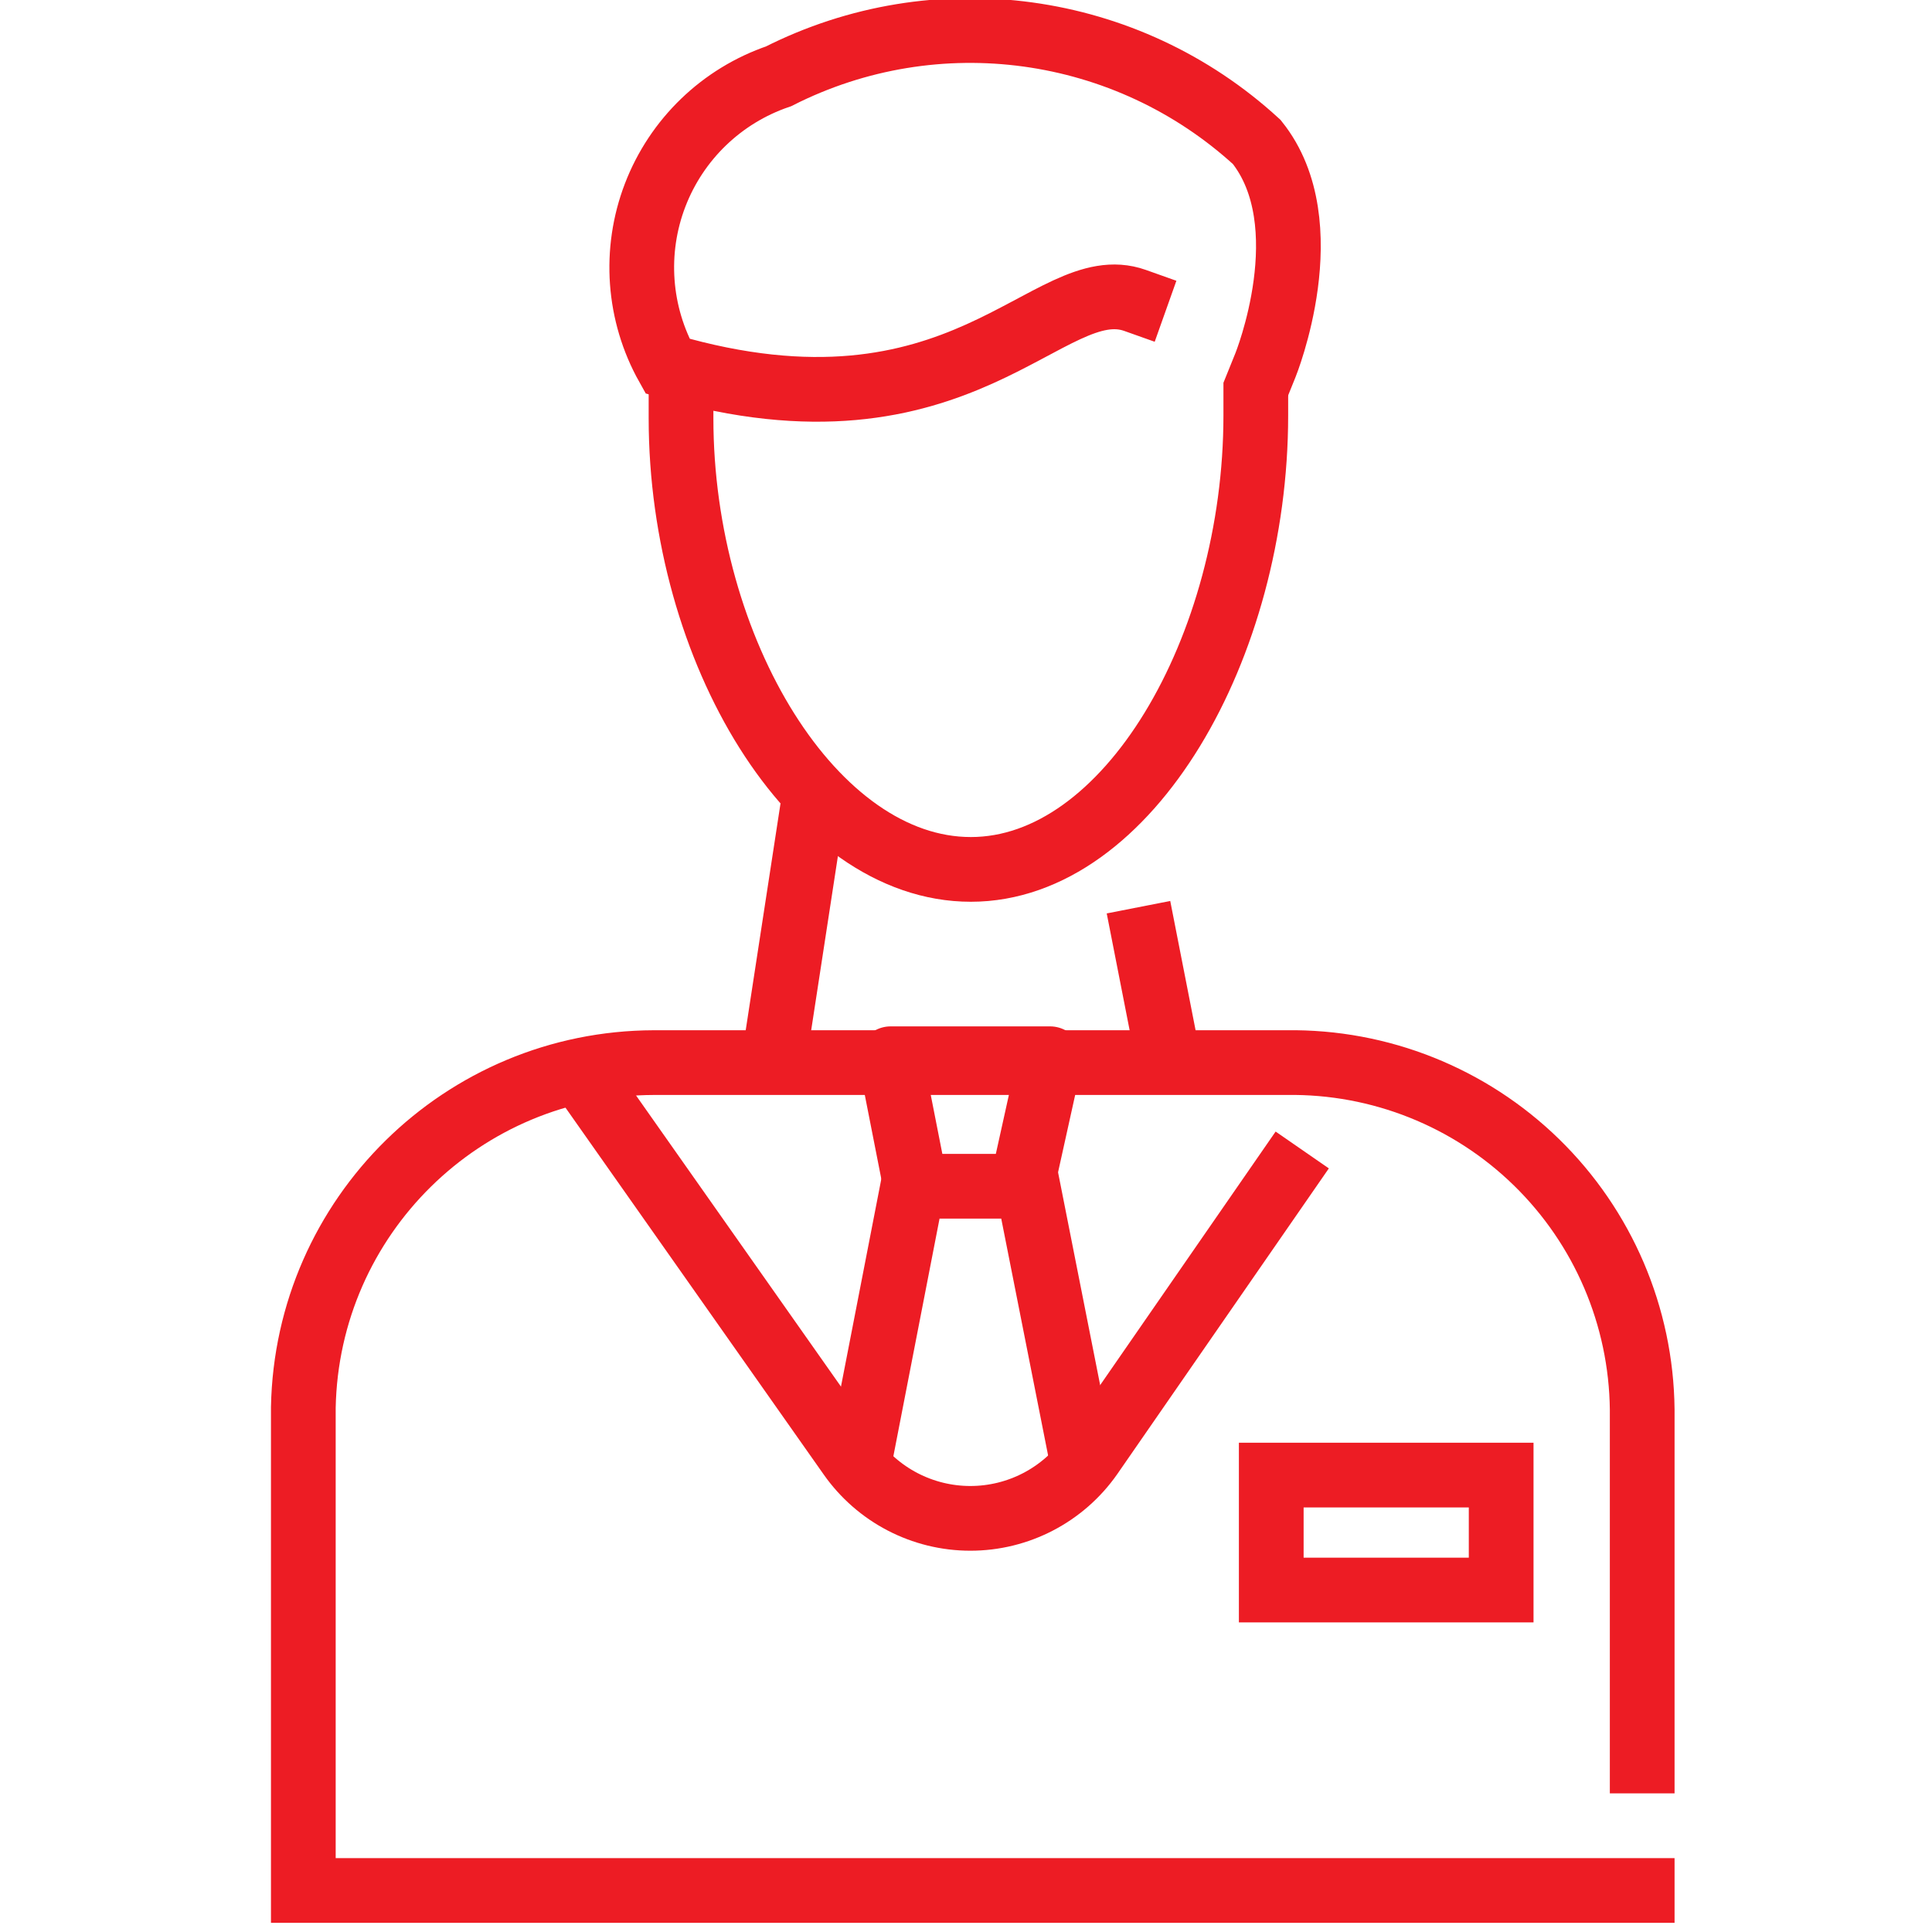
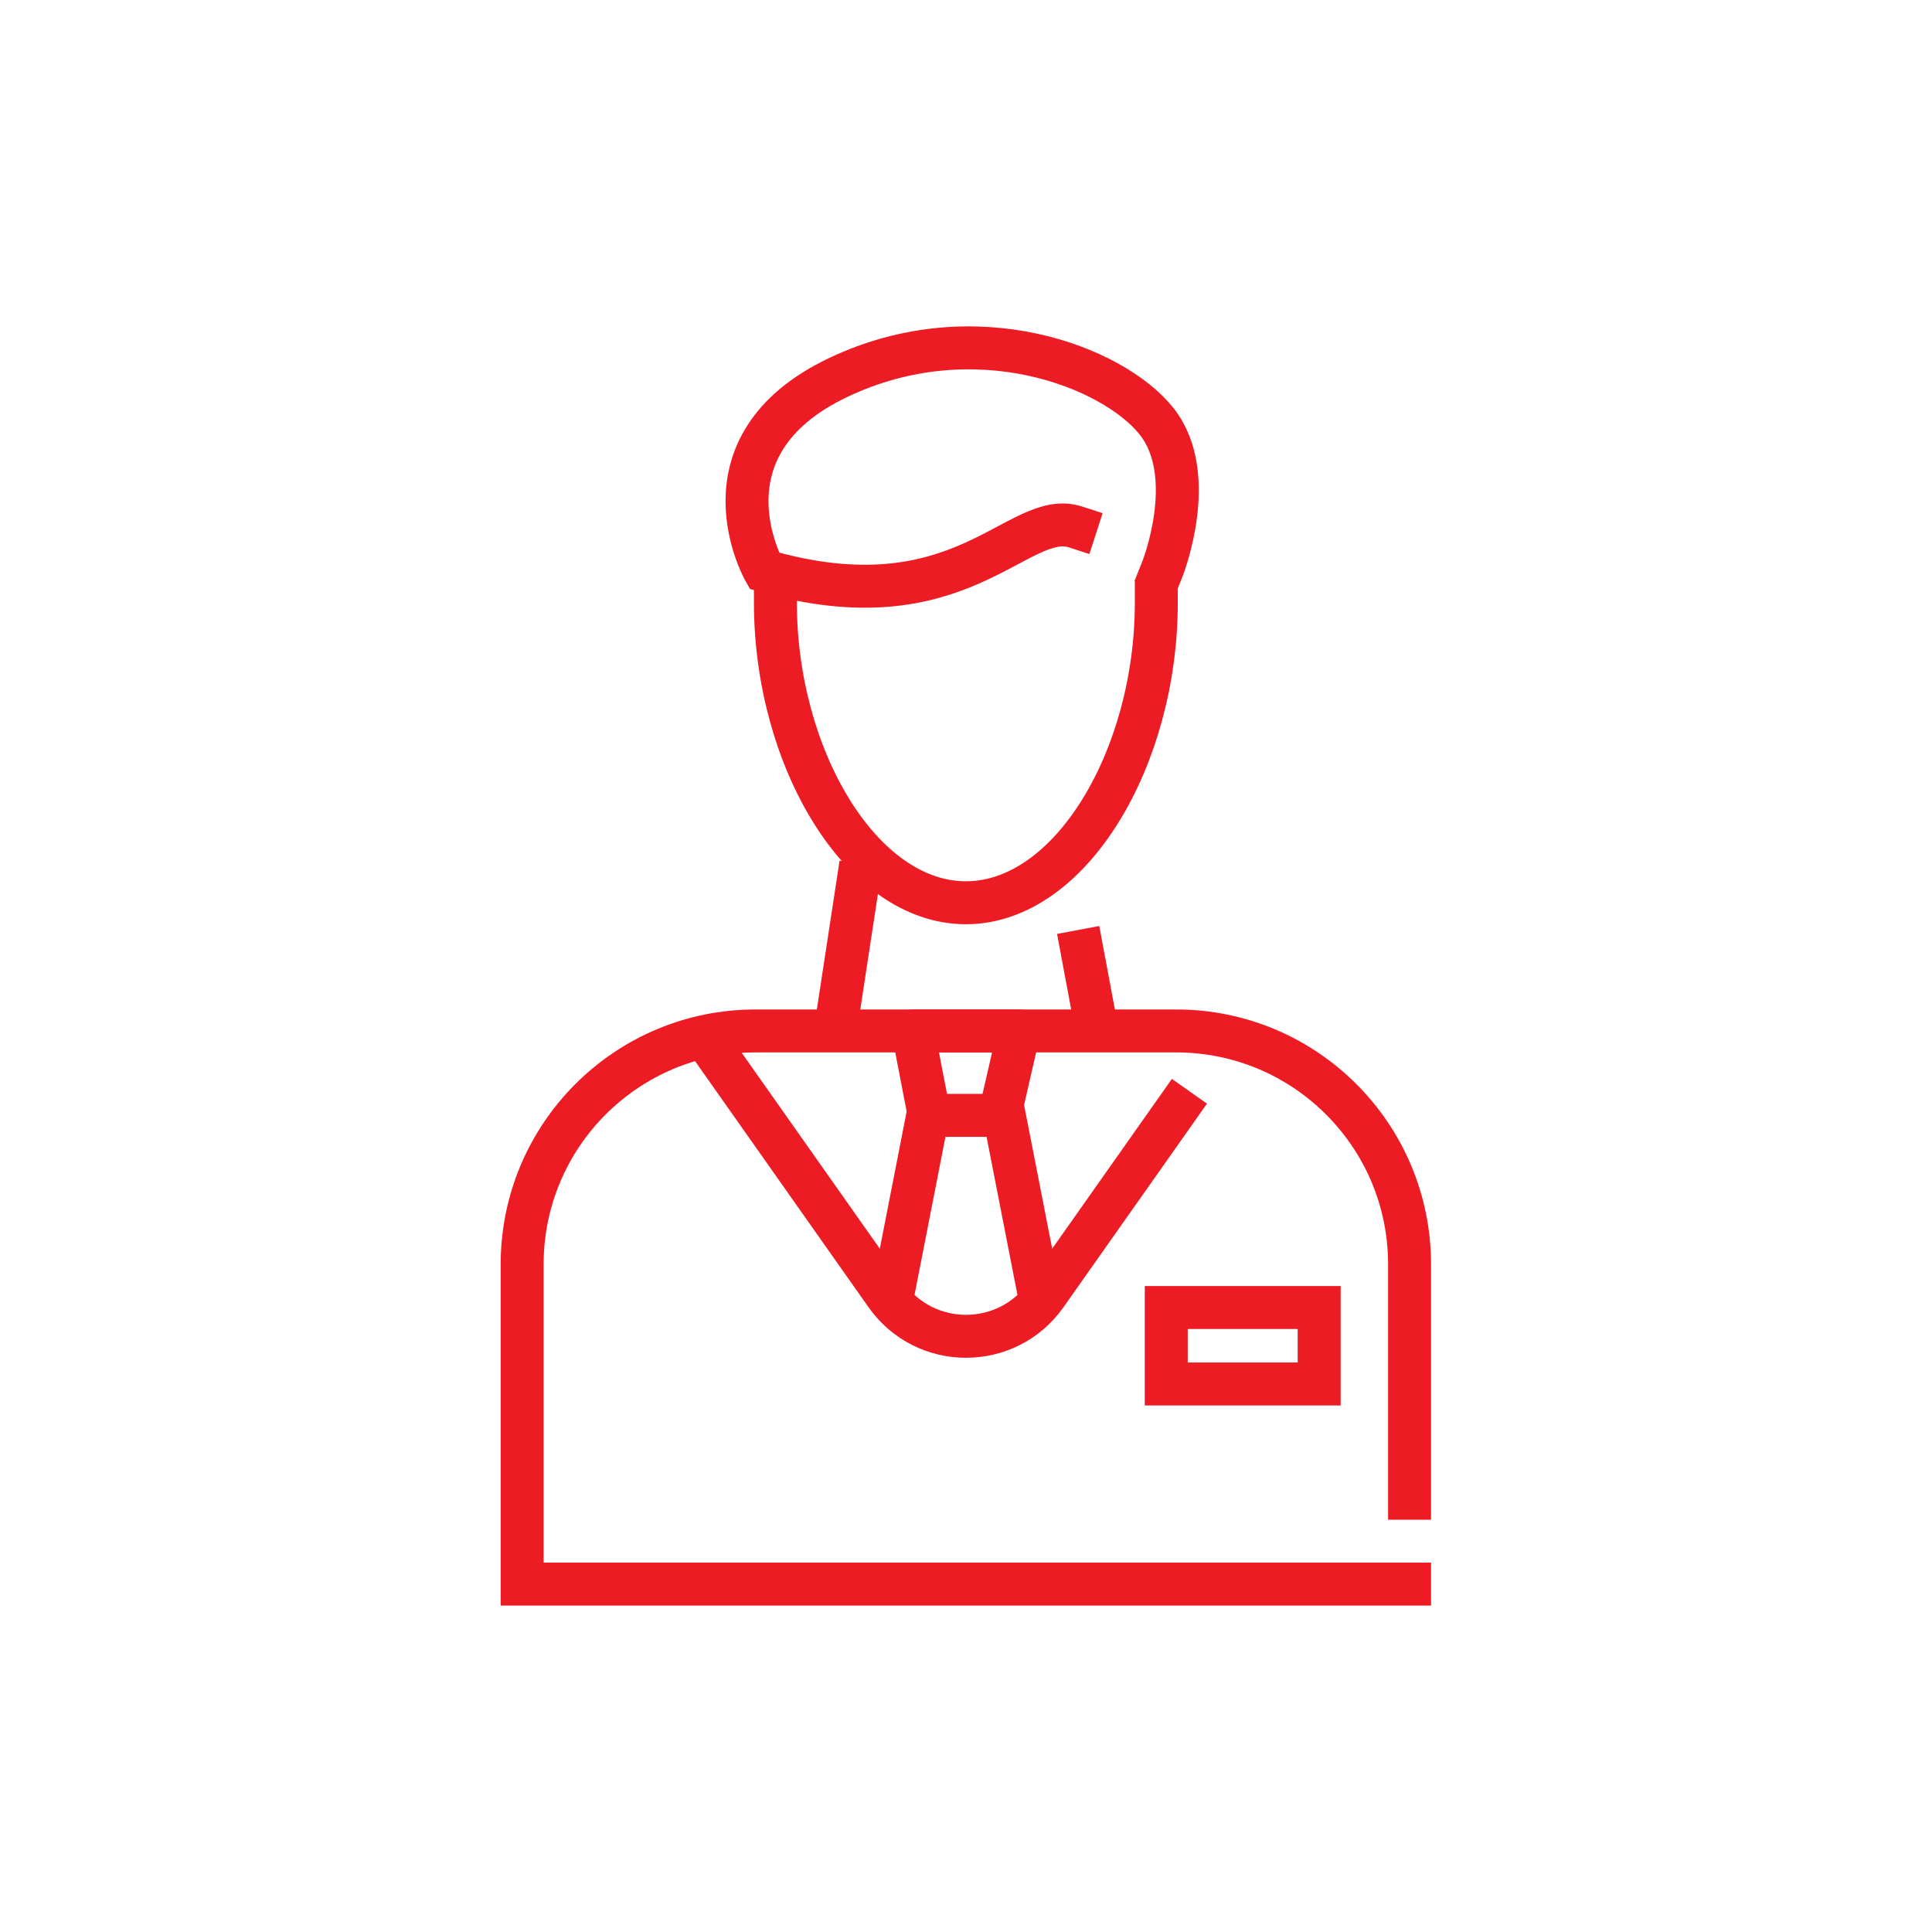
- <svg xmlns="http://www.w3.org/2000/svg" id="ProtecciónVIP" viewBox="0 0 20 20">
-   <defs>
-     <style>.cls-1,.cls-2,.cls-3{fill:none;stroke:#ed1c24;stroke-width:0.67px;}.cls-1,.cls-2{stroke-linecap:square;}.cls-1,.cls-3{stroke-miterlimit:10;}.cls-2{stroke-linejoin:round;}</style>
-   </defs>
-   <g id="_14" data-name="14">
-     <path class="cls-1" d="M13,4.3C13,6.7,11.68,9,10.05,9s-3-2.27-3-4.67" />
-     <path class="cls-1" d="M13.1,3.78s.59-1.46-.09-2.31A4.39,4.39,0,0,0,8.06.79a2.09,2.09,0,0,0-1.15,3c3.06.89,3.94-1,4.84-.68" />
-     <path class="cls-1" d="M6.09,11.22,8.8,15.07a1.52,1.52,0,0,0,2.49,0l2-2.89" />
-     <path class="cls-1" d="M17,19.57H3.14v-5A3.64,3.64,0,0,1,6.77,11h6.55A3.63,3.63,0,0,1,17,14.59v3.64" />
-     <polyline class="cls-2" points="10.6 12.18 10.87 10.96 9.22 10.96 9.46 12.18" />
-     <polyline class="cls-3" points="11.2 15.11 10.64 12.28 9.45 12.28 8.9 15.11" />
-     <line class="cls-1" x1="11.85" y1="9.72" x2="12.05" y2="10.74" />
-     <line class="cls-1" x1="8.05" y1="10.72" x2="8.36" y2="8.7" />
-     <rect class="cls-1" x="13.16" y="15.27" width="2.38" height="1.19" />
+ <svg xmlns="http://www.w3.org/2000/svg" version="1.1" x="0px" y="0px" viewBox="0 0 67.97 67.97" style="enable-background:new 0 0 67.97 67.97;" xml:space="preserve">
+   <style type="text/css">
+ 	.st0{display:none;}
+ 	.st1{display:inline;}
+ 	.st2{fill:none;stroke:#ED1C24;stroke-width:1.464;stroke-linecap:square;stroke-miterlimit:10;}
+ 	.st3{fill:none;stroke:#ED1C24;stroke-width:1.464;stroke-linecap:square;stroke-linejoin:round;stroke-miterlimit:10;}
+ 	.st4{fill:none;stroke:#ED1C24;stroke-width:1.464;stroke-miterlimit:10;}
+ 	.st5{fill:none;stroke:#ED1C24;stroke-width:1.719;stroke-miterlimit:10;}
+ 	.st6{fill:none;stroke:#ED1C24;stroke-width:1.719;stroke-linecap:square;stroke-miterlimit:10;}
+ 	.st7{fill:none;stroke:#ED1C24;stroke-width:1.605;stroke-linecap:square;stroke-miterlimit:10;}
+ 	.st8{fill:none;stroke:#ED1C24;stroke-width:1.321;stroke-linecap:square;stroke-miterlimit:10;}
+ 	.st9{fill:none;stroke:#ED1C24;stroke-width:1.321;stroke-linecap:square;stroke-linejoin:round;stroke-miterlimit:10;}
+ 	.st10{fill:none;stroke:#ED1C24;stroke-width:1.321;stroke-miterlimit:10;}
+ 	.st11{fill:none;stroke:#ED1C24;stroke-width:1.511;stroke-linecap:square;stroke-miterlimit:10;}
+ 	.st12{fill:none;stroke:#ED1C24;stroke-width:1.511;stroke-linecap:square;stroke-linejoin:round;stroke-miterlimit:10;}
+ 	.st13{fill:none;stroke:#ED1C24;stroke-width:1.511;stroke-miterlimit:10;}
+ 	.st14{fill:none;stroke:#ED1C24;stroke-width:1.399;stroke-linecap:square;stroke-miterlimit:10;}
+ 	.st15{fill:none;stroke:#ED1C24;stroke-width:1.399;stroke-miterlimit:10;}
+ 	.st16{fill:none;stroke:#ED1C24;stroke-width:1.902;stroke-linecap:square;stroke-miterlimit:10;}
+ 	.st17{fill:none;stroke:#ED1C24;stroke-width:1.479;stroke-linecap:square;stroke-miterlimit:10;}
+ </style>
+   <g id="SeguridadparaEventos" class="st0">
+     <g id="_x31_7_1_" class="st1">
+       <path class="st2" d="M39.86,22.29c0,5.26-2.63,10.23-5.88,10.23c-2.84,0-5.21-3.8-5.76-8.28c-0.08-0.64-0.34-3.94,4.36-4.81    c2.2-0.41,4.35-1.59,4.35-1.59s2.92,0.99,2.92,3.45L39.86,22.29z" />
+       <path class="st2" d="M25.3,37.44l5.95,8.44c1.33,1.89,4.13,1.89,5.46,0l4.47-6.34" />
+       <path class="st2" d="M49.11,55.75H18.85V44.84c0-4.39,3.56-7.96,7.96-7.96h14.35c4.39,0,7.96,3.56,7.96,7.96v8" />
+       <polyline class="st3" points="35.18,39.55 35.79,36.89 32.18,36.89 32.69,39.55   " />
+       <polyline class="st4" points="36.5,45.97 35.29,39.77 32.68,39.77 31.47,45.97   " />
+       <g>
+         <line class="st2" x1="37.94" y1="34.17" x2="38.37" y2="36.39" />
+         <line class="st2" x1="29.61" y1="36.35" x2="30.38" y2="31.3" />
+       </g>
+       <rect x="40.81" y="46.32" class="st2" width="5.22" height="2.6" />
+       <path class="st2" d="M27.78,31.57c-1.04,0.21-0.5,0.12-1.38,0.3c-2.09,0.41-3.81-1.63-3.04-3.61c0.83-2.16,1.3-4.86,1.56-7.93    c0.4-4.59,4.26-8.11,8.87-8.11c2.36,0,4.51,0.92,6.1,2.43c1.6,1.5,2.64,3.6,2.79,5.95c0.18,2.91,0.61,5.43,1.52,7.51    c0.88,2.01-0.88,4.17-3.02,3.72c-0.7-0.15-0.47-0.13-1.31-0.29" />
+     </g>
+   </g>
+   <g id="Respuestaaalertasdeemergencia" class="st0">
+     <g id="_x31_7" class="st1">
+       <polygon class="st5" points="51.21,55.62 16.76,55.62 16.76,51.29 20.11,44.94 47.86,44.94 51.21,51.29   " />
+       <path class="st5" d="M22.37,44.94V29.4c0-5.83,4.73-10.56,10.56-10.56h2.09c5.83,0,10.56,4.73,10.56,10.56v12.78" />
+       <line class="st6" x1="33.98" y1="13.02" x2="33.98" y2="12.34" />
+       <line class="st6" x1="24.16" y1="16.21" x2="23.76" y2="15.66" />
+       <line class="st6" x1="18.09" y1="24.56" x2="17.45" y2="24.36" />
+       <line class="st6" x1="51.21" y1="34.98" x2="50.53" y2="35" />
+       <line class="st6" x1="16.76" y1="34.98" x2="17.43" y2="35" />
+       <line class="st6" x1="50.52" y1="24.36" x2="49.88" y2="24.56" />
+       <line class="st6" x1="44.2" y1="15.66" x2="43.81" y2="16.21" />
+       <line class="st6" x1="33.98" y1="41.38" x2="33.98" y2="35.02" />
+       <circle class="st6" cx="33.98" cy="33.02" r="2" />
+       <line class="st5" x1="16.76" y1="51.29" x2="47.74" y2="51.29" />
+     </g>
+   </g>
+   <g id="Profesionalescertificados" class="st0">
+     <g id="_x31_9" class="st1">
+       <line class="st7" x1="12.29" y1="34.77" x2="55.68" y2="34.77" />
+       <g>
+         <ellipse transform="matrix(0.7071 -0.7071 0.7071 0.7071 -25.5406 30.8659)" class="st7" cx="24.49" cy="46.26" rx="6.21" ry="6.21" />
+         <ellipse transform="matrix(0.9229 -0.3851 0.3851 0.9229 -14.4619 20.3097)" class="st7" cx="43.48" cy="46.26" rx="6.21" ry="6.21" />
+         <line class="st7" x1="31.59" y1="46.26" x2="36.38" y2="46.26" />
+         <line class="st7" x1="42.4" y1="43.59" x2="40.81" y2="45.18" />
+         <line class="st7" x1="23.41" y1="43.59" x2="21.82" y2="45.18" />
+       </g>
+       <line class="st7" x1="18.2" y1="31.39" x2="46.86" y2="31.39" />
+       <path class="st7" d="M31.71,19.67L28,16.43c-1.98-1.73-5.07-0.95-5.99,1.51L17.1,31.12v3.66h33.77v-3.66l-4.85-13.03    c-0.93-2.5-4.1-3.26-6.06-1.45l-7.01,6.47" />
+     </g>
+   </g>
+   <g id="Consultoria" class="st0">
+     <g id="_x37_" class="st1">
+       <path class="st8" d="M17.52,24.31c1.13-0.37,2.22,1.96,6.06,0.85c0,0,1.38-2.43-1.44-3.76c-2.66-1.26-5.35-0.21-6.2,0.85    c-0.68,0.85-0.35,2.19-0.19,2.69c0.05,0.15,0.09,0.3,0.12,0.46l0.03,0.14c0.03,0.17,0.04,0.34,0.05,0.51    c0.09,2.91,1.72,5.59,3.71,5.59c2.05,0,3.71-2.84,3.71-5.85" />
+       <path class="st8" d="M23.43,34.13c0.7,0,1.35,0.18,1.93,0.49c0.28,0.15,0.54,0.33,0.77,0.54c0.07,0.06,0.14,0.13,0.2,0.19" />
+       <path class="st8" d="M16.17,34.13c-2.22,0-4.03,1.8-4.03,4.02v5.52h7.66" />
+       <g>
+         <line class="st8" x1="21.89" y1="31.64" x2="22.31" y2="33.85" />
+         <line class="st8" x1="17.3" y1="33.83" x2="17.69" y2="31.29" />
+       </g>
+       <path class="st8" d="M16.71,34.13L18,35.97c0.4,0.58,1.06,0.92,1.76,0.92l0,0c0.71,0,1.37-0.35,1.77-0.93l1.25-1.82" />
+       <g>
+         <path class="st8" d="M50.3,24.31c-1.13-0.37-2.22,1.96-6.06,0.85c0,0-1.38-2.43,1.44-3.76c2.66-1.26,5.35-0.21,6.2,0.85     c0.68,0.85,0.35,2.19,0.19,2.69c-0.05,0.15-0.09,0.3-0.12,0.46l-0.03,0.14c-0.03,0.17-0.04,0.34-0.05,0.51     c-0.09,2.91-1.72,5.59-3.71,5.59c-2.05,0-3.71-2.84-3.71-5.85" />
+         <path class="st8" d="M51.8,34.13c2.22,0,4.03,1.8,4.03,4.03l0,5.52" />
+         <path class="st8" d="M41.65,35.35c0.73-0.75,1.75-1.22,2.89-1.22" />
+         <line class="st8" x1="55.82" y1="43.68" x2="48.17" y2="43.68" />
+         <g>
+           <line class="st8" x1="50.25" y1="31.64" x2="50.67" y2="33.85" />
+           <line class="st8" x1="45.66" y1="33.83" x2="46.05" y2="31.29" />
+         </g>
+         <path class="st8" d="M45.07,34.13l1.28,1.84c0.4,0.58,1.06,0.92,1.76,0.92l0,0c0.71,0,1.37-0.35,1.77-0.93l1.25-1.82" />
+       </g>
+       <g>
+         <path class="st8" d="M36.86,22.43c-1.52-0.5-3,2.65-8.19,1.15c0,0-1.87-3.28,1.94-5.08c3.59-1.7,7.23-0.29,8.37,1.14     c0.98,1.23,0.39,3.23,0.21,3.77c-0.04,0.1-0.06,0.21-0.08,0.32l-0.1,0.57c-0.02,0.09-0.02,0.17-0.02,0.26     c-0.05,4.01-2.27,7.76-5.01,7.76c-2.77,0-5.01-3.83-5.01-7.89" />
+         <path class="st8" d="M45.66,50.24H22.31v-8.41c0-3.39,2.75-6.14,6.14-6.14h11.07c3.39,0,6.14,2.75,6.14,6.14v5.72" />
+         <polyline class="st9" points="35.06,38.09 35.61,35.69 32.36,35.69 32.82,38.09    " />
+         <polygon class="st10" points="36.25,43.86 35.16,38.29 32.81,38.29 31.73,43.86 33.99,45.75    " />
+         <g>
+           <line class="st8" x1="37.04" y1="33.59" x2="37.36" y2="35.31" />
+           <line class="st8" x1="30.61" y1="35.28" x2="31.13" y2="31.86" />
+         </g>
+       </g>
+     </g>
+   </g>
+   <g id="ProtecciónVIP">
+     <g id="_x31_4_1_">
+       <path class="st11" d="M40.68,21.21c0,5.43-3,10.55-6.7,10.55c-3.7,0-6.7-5.13-6.7-10.55" />
+       <path class="st11" d="M40.89,20.03c0,0,1.32-3.31-0.21-5.22c-1.53-1.91-6.39-3.81-11.19-1.53c-5.09,2.42-2.6,6.8-2.6,6.8    c6.93,2,8.91-2.2,10.95-1.54" />
+       <path class="st11" d="M25.03,36.84l6.14,8.71c1.37,1.95,4.26,1.95,5.63,0l4.61-6.54" />
+       <path class="st11" d="M49.59,55.73H18.37V44.48c0-4.53,3.67-8.21,8.21-8.21h14.8c4.53,0,8.21,3.67,8.21,8.21v8.23" />
+       <polyline class="st12" points="35.22,39.02 35.85,36.27 32.12,36.27 32.65,39.02   " />
+       <polyline class="st13" points="36.58,45.63 35.33,39.24 32.64,39.24 31.39,45.63   " />
+       <g>
+         <line class="st11" x1="38.07" y1="33.46" x2="38.5" y2="35.76" />
+         <line class="st11" x1="29.47" y1="35.72" x2="30.17" y2="31.14" />
+       </g>
+       <rect x="41.03" y="46" class="st11" width="5.38" height="2.69" />
+     </g>
+   </g>
+   <g id="Videovigilancia" class="st0">
+     <g id="_x31_5" class="st1">
+       <path class="st14" d="M48.5,23.66l2.39,5.67c0.87,2.05-0.09,4.41-2.14,5.28L21.52,46.11l-3.76-8.9" />
+       <path class="st14" d="M47.31,29.13l-21.67,9.15l-11.93-2.07L12.4,33.1l30.31-12.8c2.05-0.87,4.41,0.09,5.28,2.14l2.3,5.44" />
+       <line class="st15" x1="16.18" y1="40.09" x2="18.18" y2="44.81" />
+       <polyline class="st15" points="39.78,44.19 37.8,39.51 41.45,37.97 42.51,40.5   " />
+       <polyline class="st15" points="52.23,38.85 52.22,38.85 43.41,42.58   " />
+       <line class="st15" x1="50.28" y1="43.97" x2="44.96" y2="46.21" />
+       <path class="st14" d="M44.95,44.08c0.6,1.43-0.07,3.08-1.49,3.68c-1.43,0.6-3.08-0.07-3.68-1.49c-0.6-1.43,0.07-3.08,1.49-3.68    C42.7,41.99,44.34,42.66,44.95,44.08z" />
+       <rect x="52.22" y="36.3" class="st14" width="3.56" height="10.52" />
+     </g>
+   </g>
+   <g id="Monitoreoremoto" class="st0">
+     <g id="_x31_" class="st1">
+       <g>
+         <rect x="21.25" y="12.43" class="st16" width="25.47" height="43.1" />
+         <line class="st16" x1="21.25" y1="47.39" x2="41.8" y2="47.39" />
+         <line class="st16" x1="33.45" y1="51.59" x2="34.52" y2="51.59" />
+         <line class="st16" x1="31.67" y1="16.88" x2="36.29" y2="16.88" />
+       </g>
+       <g>
+         <polyline class="st16" points="37.43,30.67 36.21,31.89 34.99,33.11 33.78,34.33 32.56,35.55 30.12,33.11    " />
+         <ellipse transform="matrix(0.2711 -0.9625 0.9625 0.2711 -6.9672 56.7438)" class="st16" cx="33.98" cy="32.97" rx="7.97" ry="7.97" />
+       </g>
+     </g>
+   </g>
+   <g id="Proteccionespecializada" class="st0">
+     <g id="_x39_" class="st1">
+       <polyline class="st17" points="38.54,29.92 36.84,31.61 34.48,33.97 32.12,36.34 27.4,31.61 25.03,33.97 29.76,38.7 32.12,41.06     34.48,38.7 36.84,36.34 39.2,33.97 41.56,31.61 42.93,30.24 40.57,27.88   " />
+       <path class="st17" d="M45.64,16.46c-2.8,0-5.59-0.58-8.13-1.79c-1.21-0.57-2.46-1.3-3.53-2.21c-1.07,0.91-2.32,1.64-3.53,2.21    c-2.53,1.21-5.32,1.79-8.13,1.79h-5.56v20.89c0,3.66,1.48,7.18,4.11,9.72c3.86,3.73,13.1,8.58,13.1,8.58s9.24-4.85,13.1-8.58    c2.63-2.55,4.11-6.06,4.11-9.72V16.46H45.64z" />
+       <path class="st17" d="M46.7,23.84v13.51c0,2.44-1,4.81-2.74,6.49c-2.42,2.34-7.94,5.54-9.98,6.69c-2.04-1.15-7.56-4.35-9.98-6.69    c-1.74-1.68-2.74-4.05-2.74-6.49V20.95h1.06c3.52,0,7-0.77,10.06-2.23c0.55-0.26,1.08-0.54,1.6-0.83    c0.51,0.29,1.05,0.57,1.61,0.83c3.05,1.45,6.53,2.22,10.05,2.22h1.06" />
+     </g>
  </g>
</svg>
